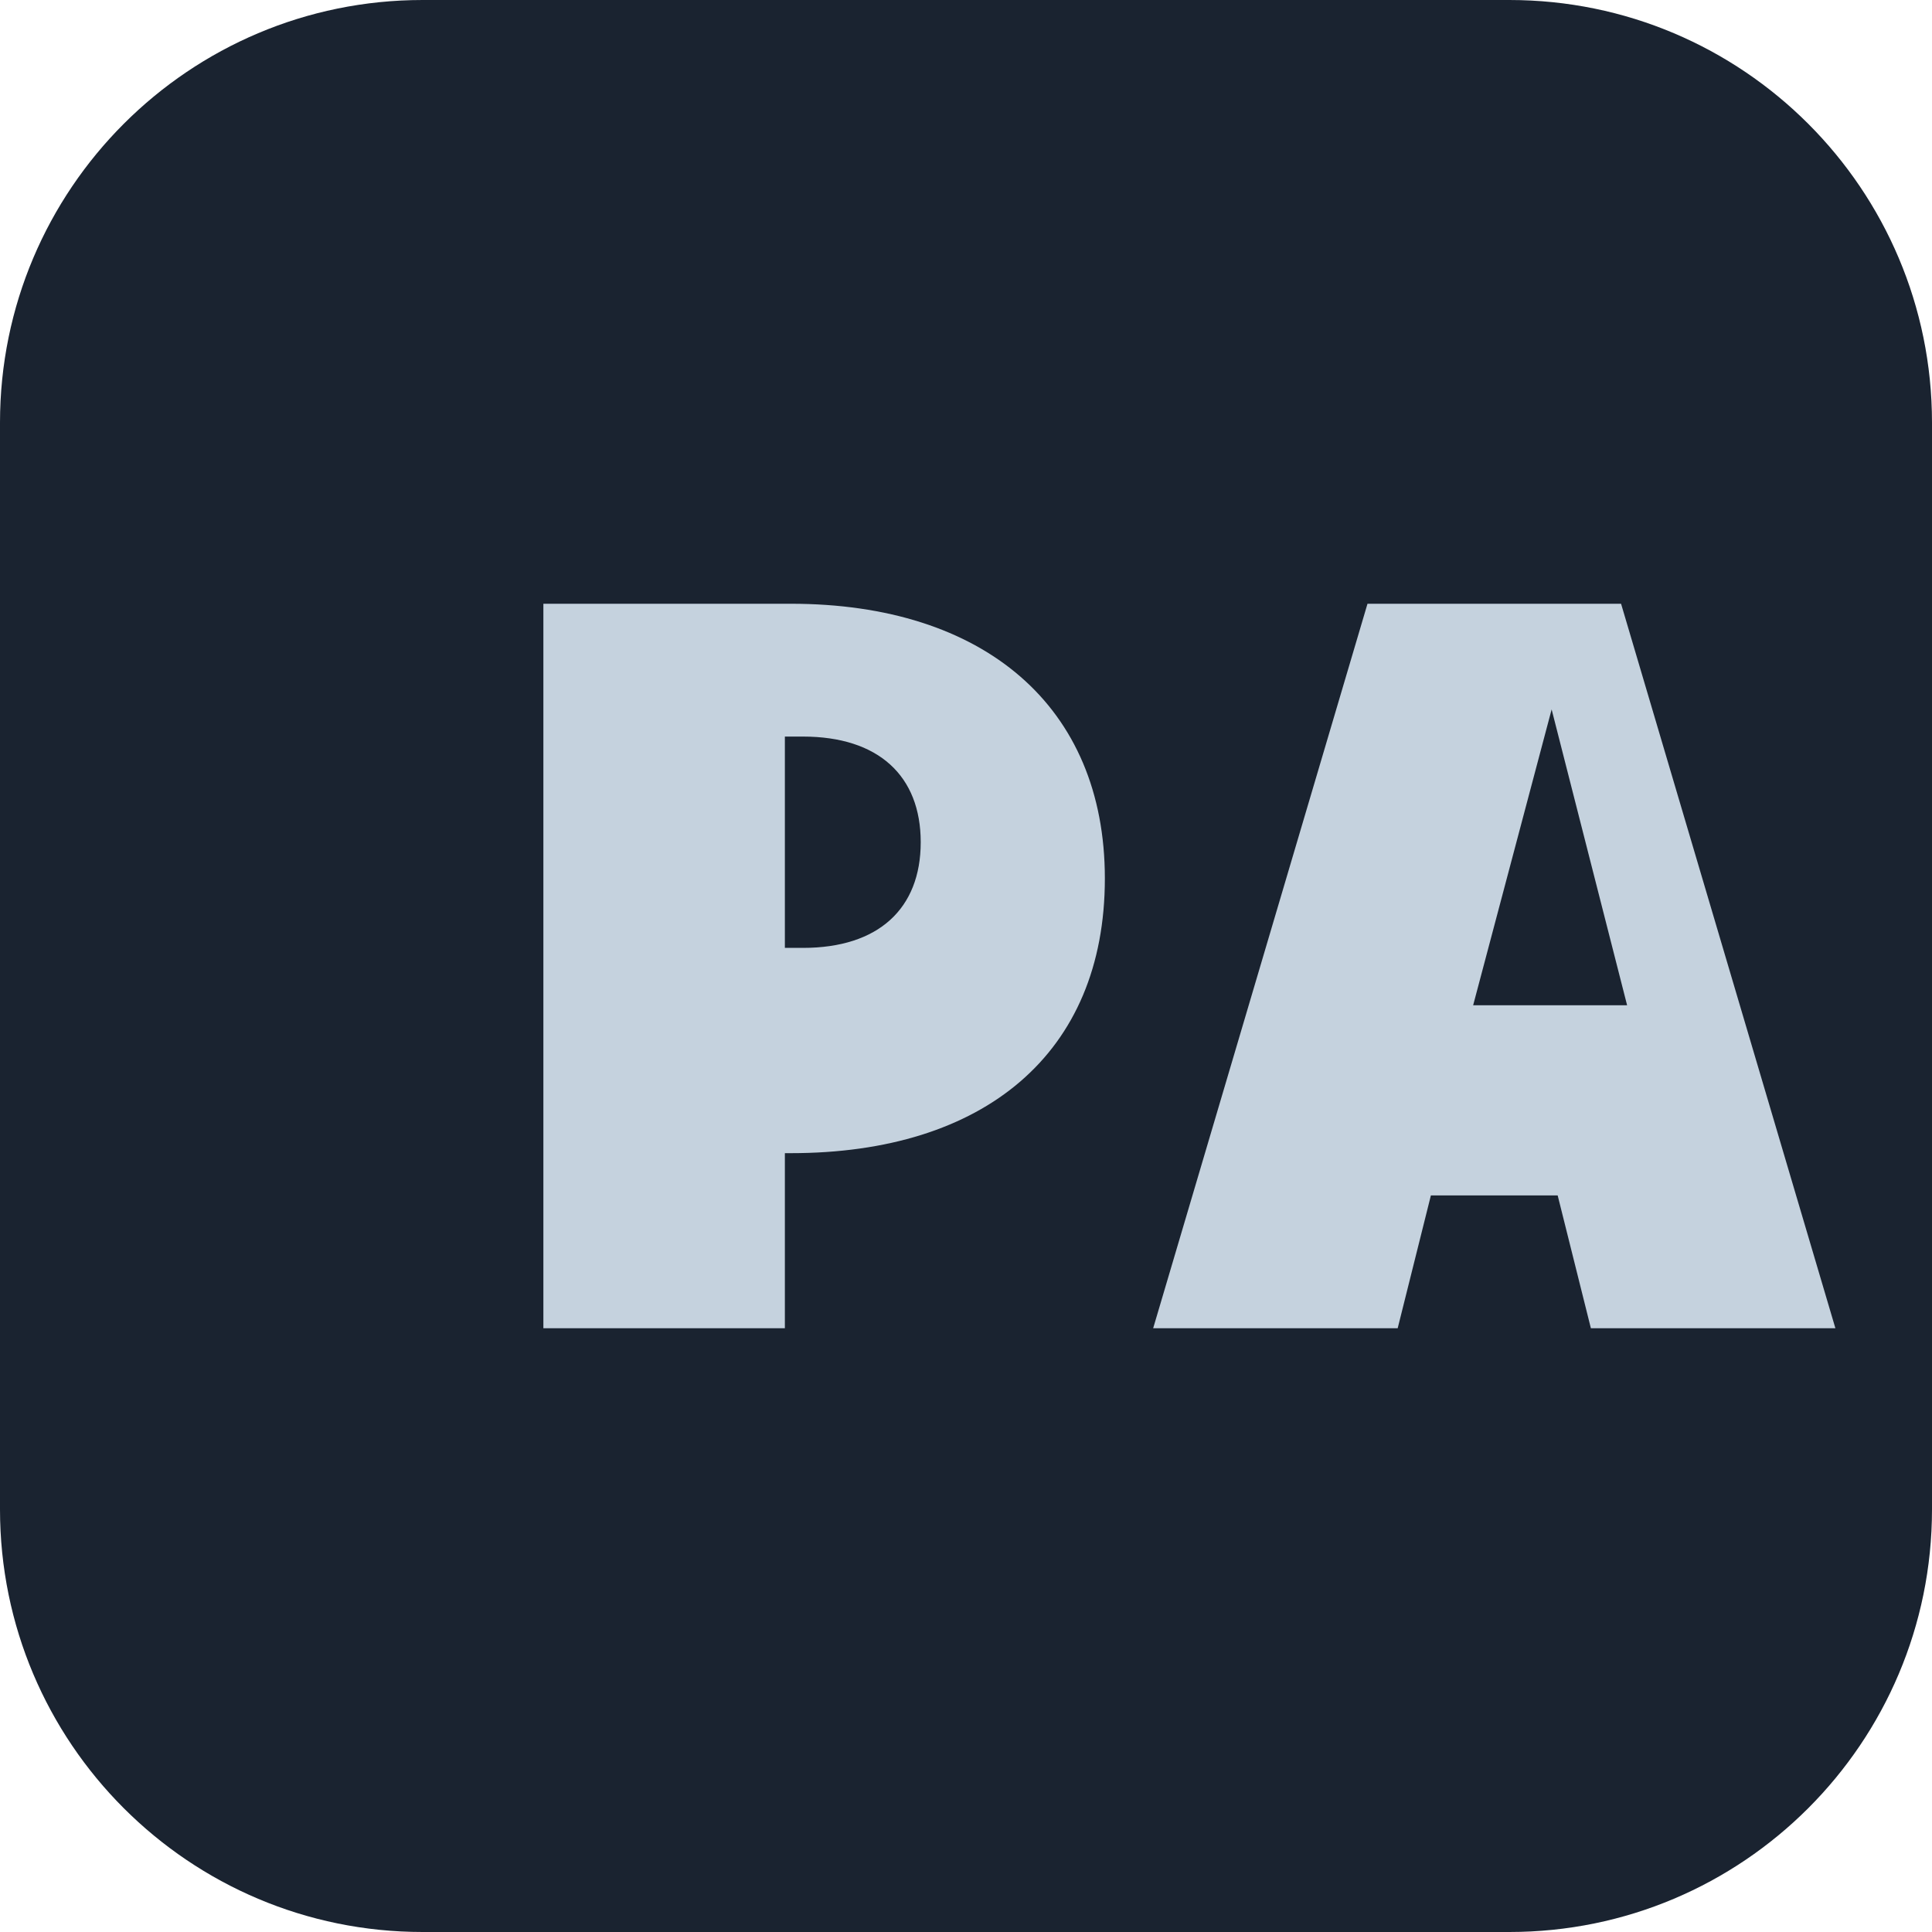
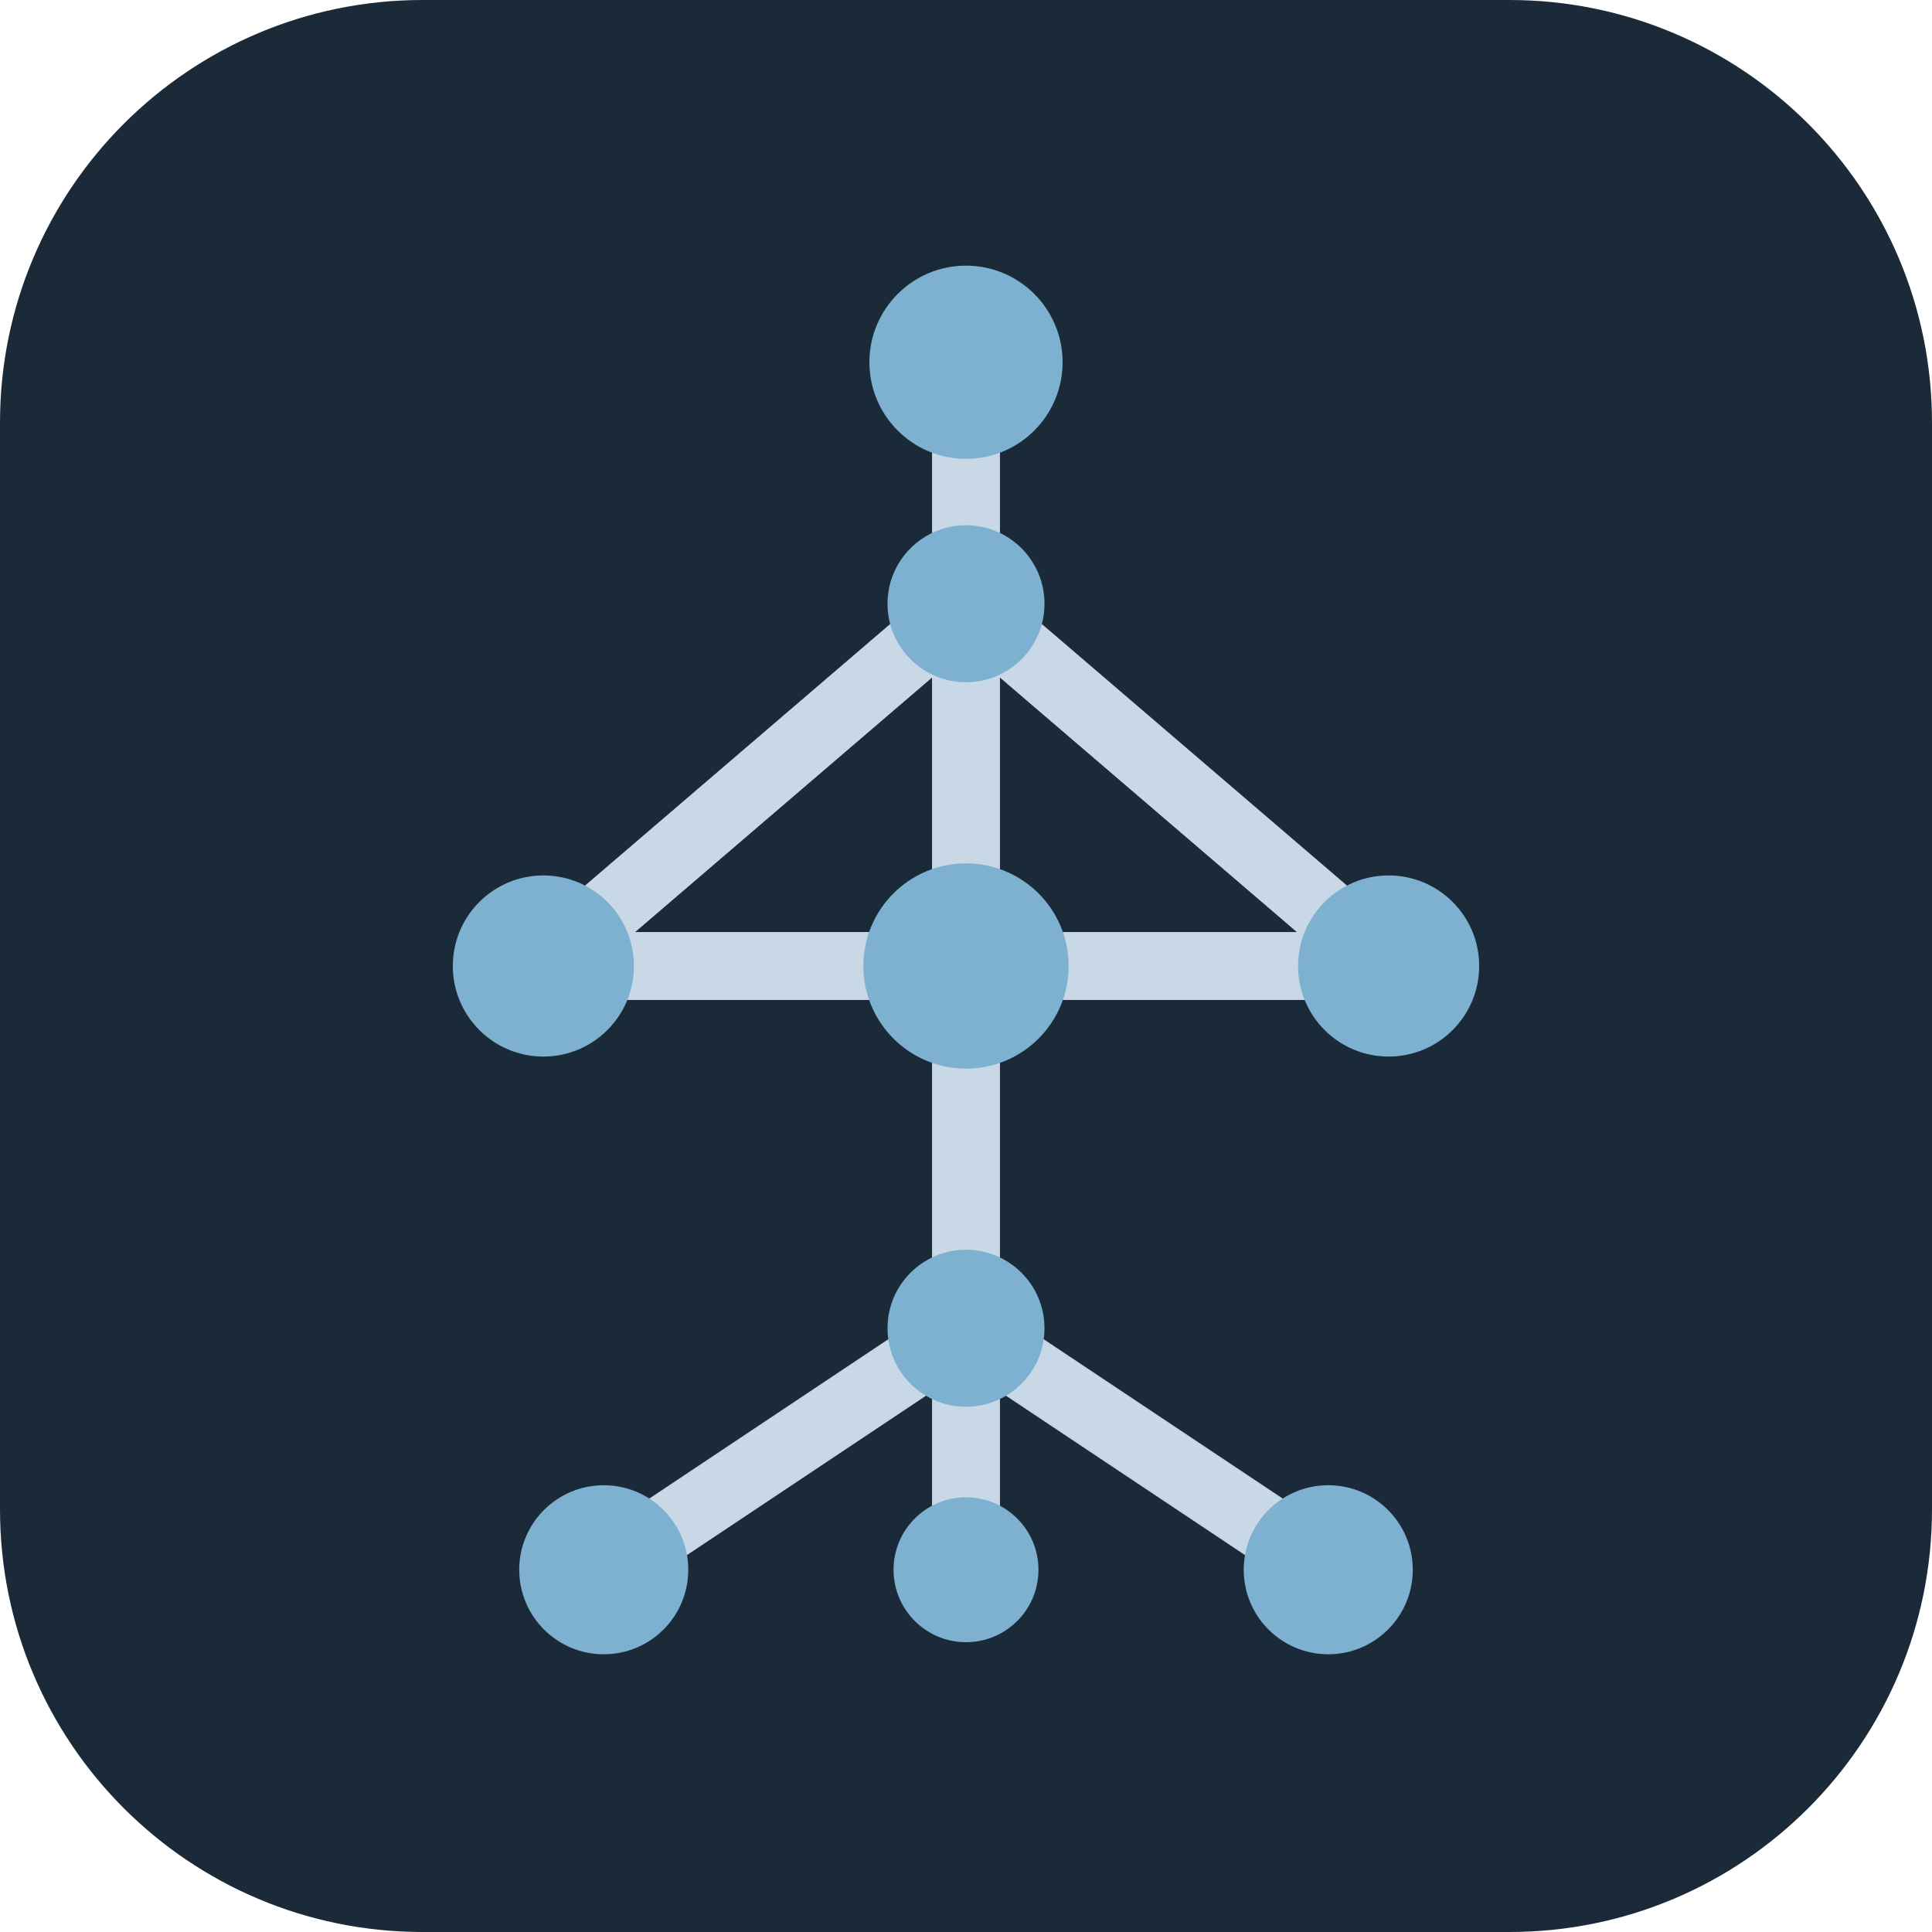
<svg xmlns="http://www.w3.org/2000/svg" viewBox="0 0 64 64" fill="none">
-   <rect width="64" height="64" rx="14" fill="#1A2330" />
-   <path d="M18 44V20h8.2c6.4 0 10.4 3.4 10.4 9.1 0 5.8-4 9.1-10.4 9.1H26v5.8H18zm8-12.6h.6c2.5 0 3.9-1.3 3.9-3.5s-1.4-3.5-3.9-3.5H26v7zM38.2 44l7.1-24h8.4l7.1 24h-8.1l-1.1-4.4H47.4L46.3 44h-8.1zm10.6-10.7h5.1l-2.5-9.8-2.6 9.8z" fill="#C5D2DE" />
+   <rect width="64" height="64" rx="14" fill="#1A2A38" />
+   <g stroke="#C8D8E6" stroke-width="2.25" stroke-linecap="round">
+     <path d="M32 12v40" />
+     <path d="M32 20L18 32" />
+     <path d="M32 20L46 32" />
+     <path d="M18 32h28" />
+     <path d="M32 44L20 52" />
+     <path d="M32 44L44 52" />
+   </g>
+   <g fill="#7EB0D0">
+     <circle cx="32" cy="12" r="3.2" />
+     <circle cx="32" cy="20" r="2.6" />
+     <circle cx="18" cy="32" r="3" />
+     <circle cx="32" cy="32" r="3.4" />
+     <circle cx="46" cy="32" r="3" />
+     <circle cx="32" cy="44" r="2.6" />
+     <circle cx="20" cy="52" r="2.8" />
+     <circle cx="44" cy="52" r="2.8" />
+     <circle cx="32" cy="52" r="2.4" />
+   </g>
</svg>
